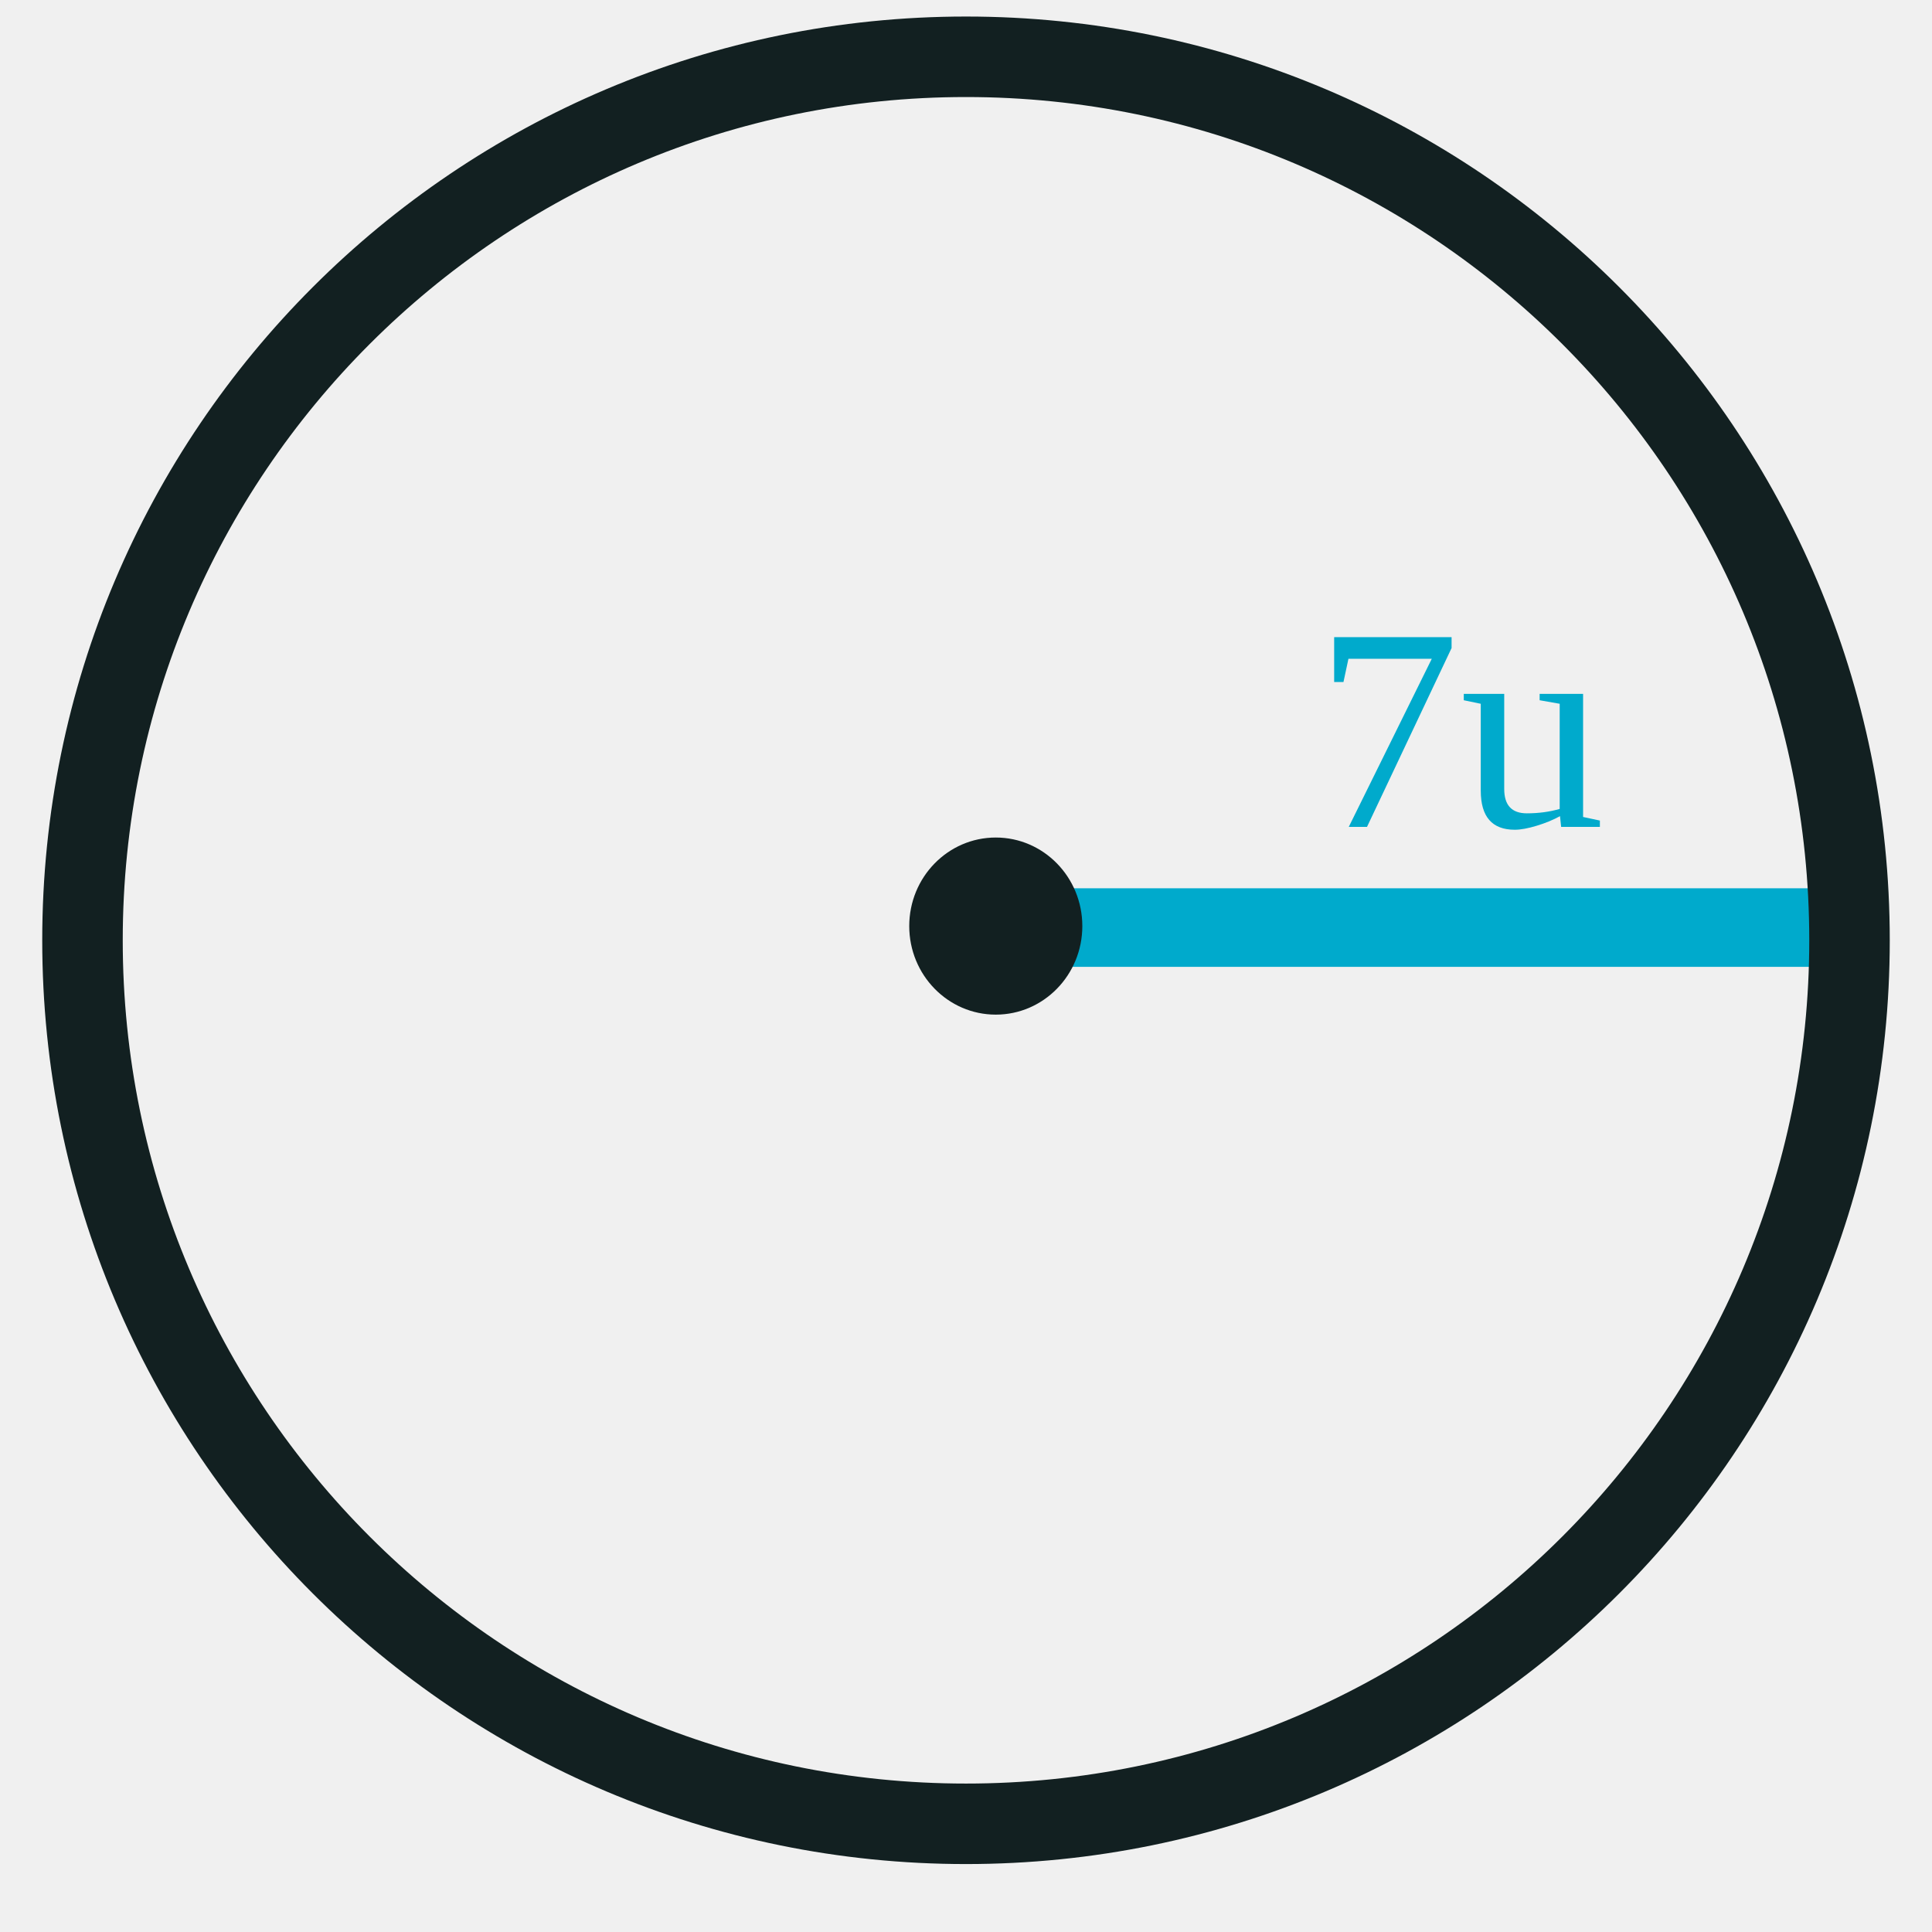
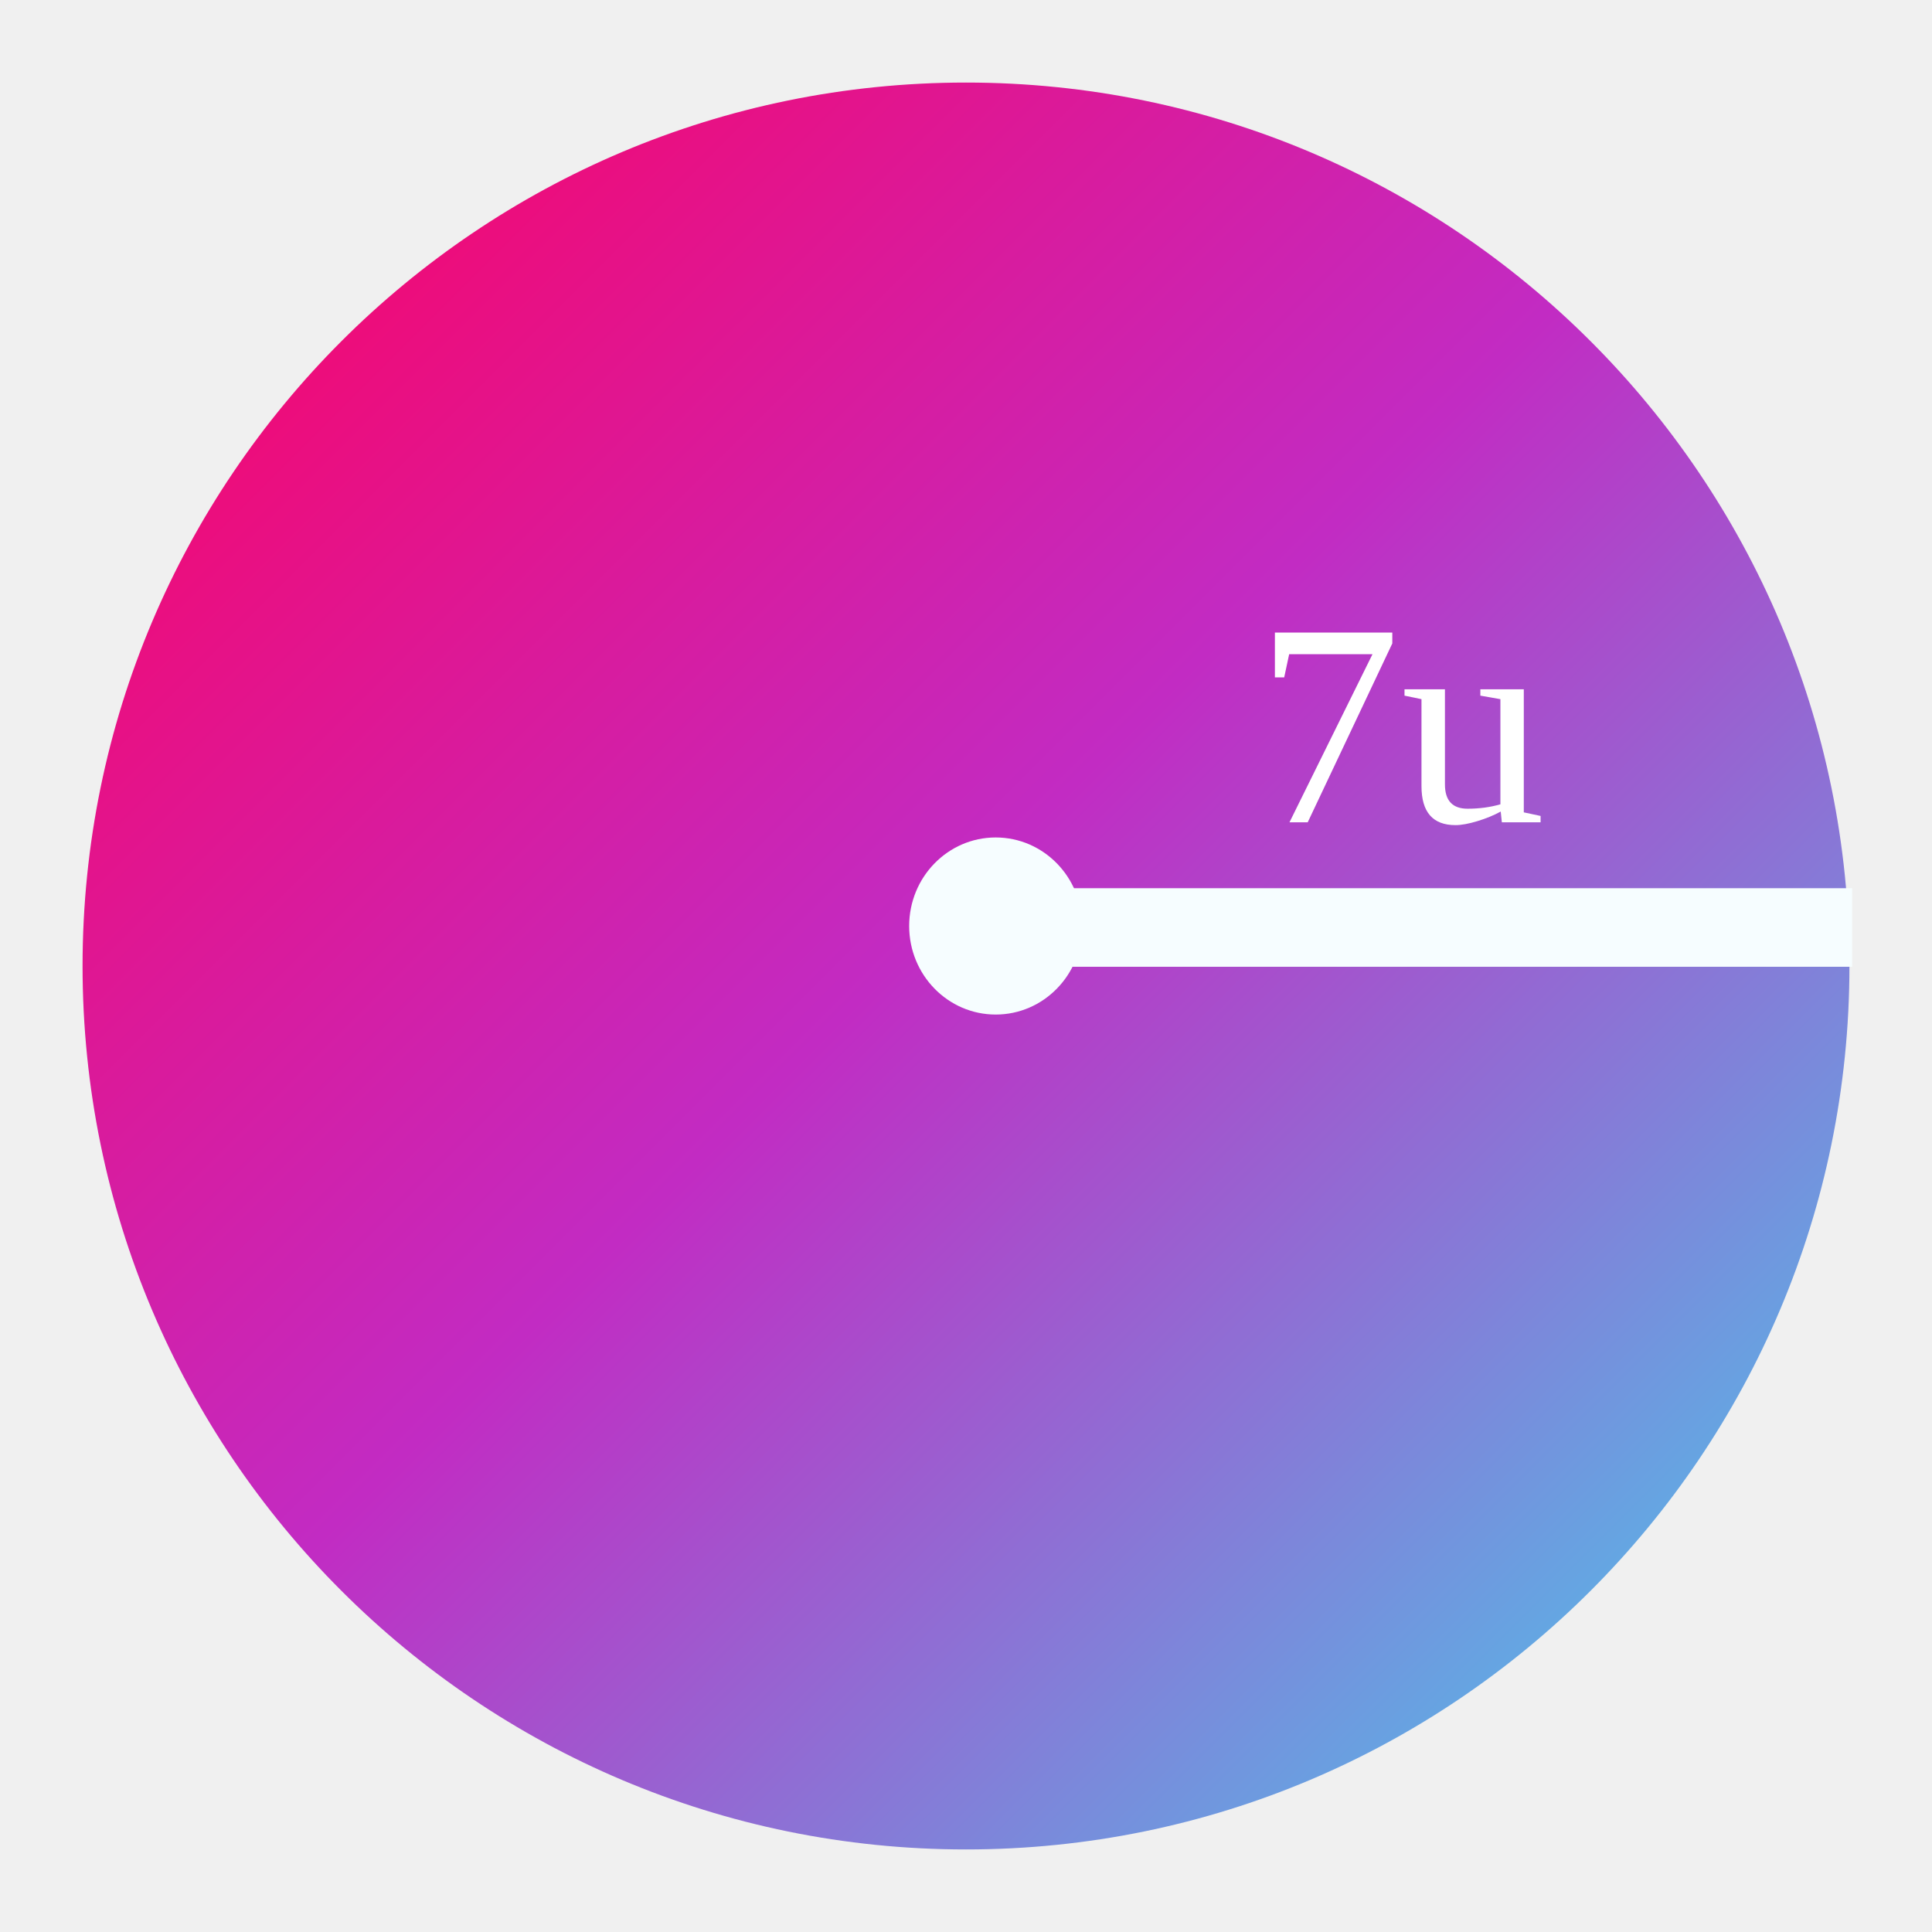
- <svg xmlns="http://www.w3.org/2000/svg" xmlns:ns1="http://krita.org/namespaces/svg/krita" width="1000pt" height="1000pt" viewBox="0 0 1000 1000">
-   <defs />
-   <path id="shape0" transform="matrix(2.083387 0 0 2.083387 512.8834 480.107)" fill="none" stroke="#00aacc" stroke-width="19.52" stroke-linecap="square" stroke-linejoin="miter" stroke-miterlimit="2" d="M204.246 0L0 0" />
-   <circle id="shape1" transform="matrix(2.083387 0 0 2.083387 42.69647 29.39302)" r="219.5" cx="219.5" cy="219.5" fill="none" stroke="#122021" stroke-width="20" stroke-linecap="square" stroke-linejoin="bevel" />
-   <ellipse id="shape2" transform="matrix(2.083387 0 0 2.083387 470.6216 433.5031)" rx="21.5" ry="22" cx="21.5" cy="22" fill="#122021" fill-rule="evenodd" />
-   <text id="shape3" ns1:useRichText="true" transform="matrix(2.083387 0 0 2.083387 680.6641 428.0086)" fill="#00aacc" stroke="#000000" stroke-opacity="0" stroke-width="0" stroke-linecap="square" stroke-linejoin="bevel" font-size="72" font-size-adjust="0.447" font-stretch="normal" letter-spacing="0" word-spacing="0">
+ <svg xmlns="http://www.w3.org/2000/svg" xmlns:ns1="http://krita.org/namespaces/svg/krita" width="1000.08pt" height="1000.08pt" viewBox="0 0 1000.08 1000.08">
+   <defs>
+     <linearGradient id="gradient0" gradientUnits="objectBoundingBox" x1="0" y1="0" x2="1" y2="1" spreadMethod="pad">
+       <stop stop-color="#ff005d" offset="0" stop-opacity="1" />
+       <stop stop-color="#c22bc3" offset="0.479" stop-opacity="1" />
+       <stop stop-color="#44d1ed" offset="0.989" stop-opacity="1" />
+     </linearGradient>
+     <linearGradient id="gradient1" gradientUnits="objectBoundingBox" x1="0" y1="0" x2="1" y2="1" spreadMethod="pad">
+       <stop stop-color="#ff005d" offset="0" stop-opacity="1" />
+       <stop stop-color="#44d1ed" offset="0.989" stop-opacity="1" />
+     </linearGradient>
+   </defs>
+   <circle id="shape1" transform="matrix(2.083387 0 0 2.083387 42.73647 42.73647)" r="219.5" cx="219.5" cy="219.5" fill="url(#gradient0)" stroke="url(#gradient1)" stroke-opacity="0" stroke-width="0" stroke-linecap="square" stroke-linejoin="bevel" />
+   <path id="shape0" transform="matrix(2.083387 0 0 2.083387 512.8834 480.107)" fill="none" stroke="#f6fdff" stroke-width="19.52" stroke-linecap="square" stroke-linejoin="miter" stroke-miterlimit="2" d="M204.246 0L0 0" />
+   <ellipse id="shape2" transform="matrix(2.083387 0 0 2.083387 470.6216 433.5031)" rx="21.5" ry="22" cx="21.5" cy="22" fill="#f6fdff" fill-rule="evenodd" stroke="#000000" stroke-opacity="0" stroke-width="0" stroke-linecap="square" stroke-linejoin="bevel" />
+   <text id="shape3" ns1:useRichText="true" transform="matrix(2.083387 0 0 2.083387 650.0388 425.6528)" fill="#ffffff" stroke="#000000" stroke-opacity="0" stroke-width="0" stroke-linecap="square" stroke-linejoin="bevel" font-size="72" font-size-adjust="0.447" font-stretch="normal" letter-spacing="0" word-spacing="0">
    <tspan x="0">7u</tspan>
  </text>
</svg>
